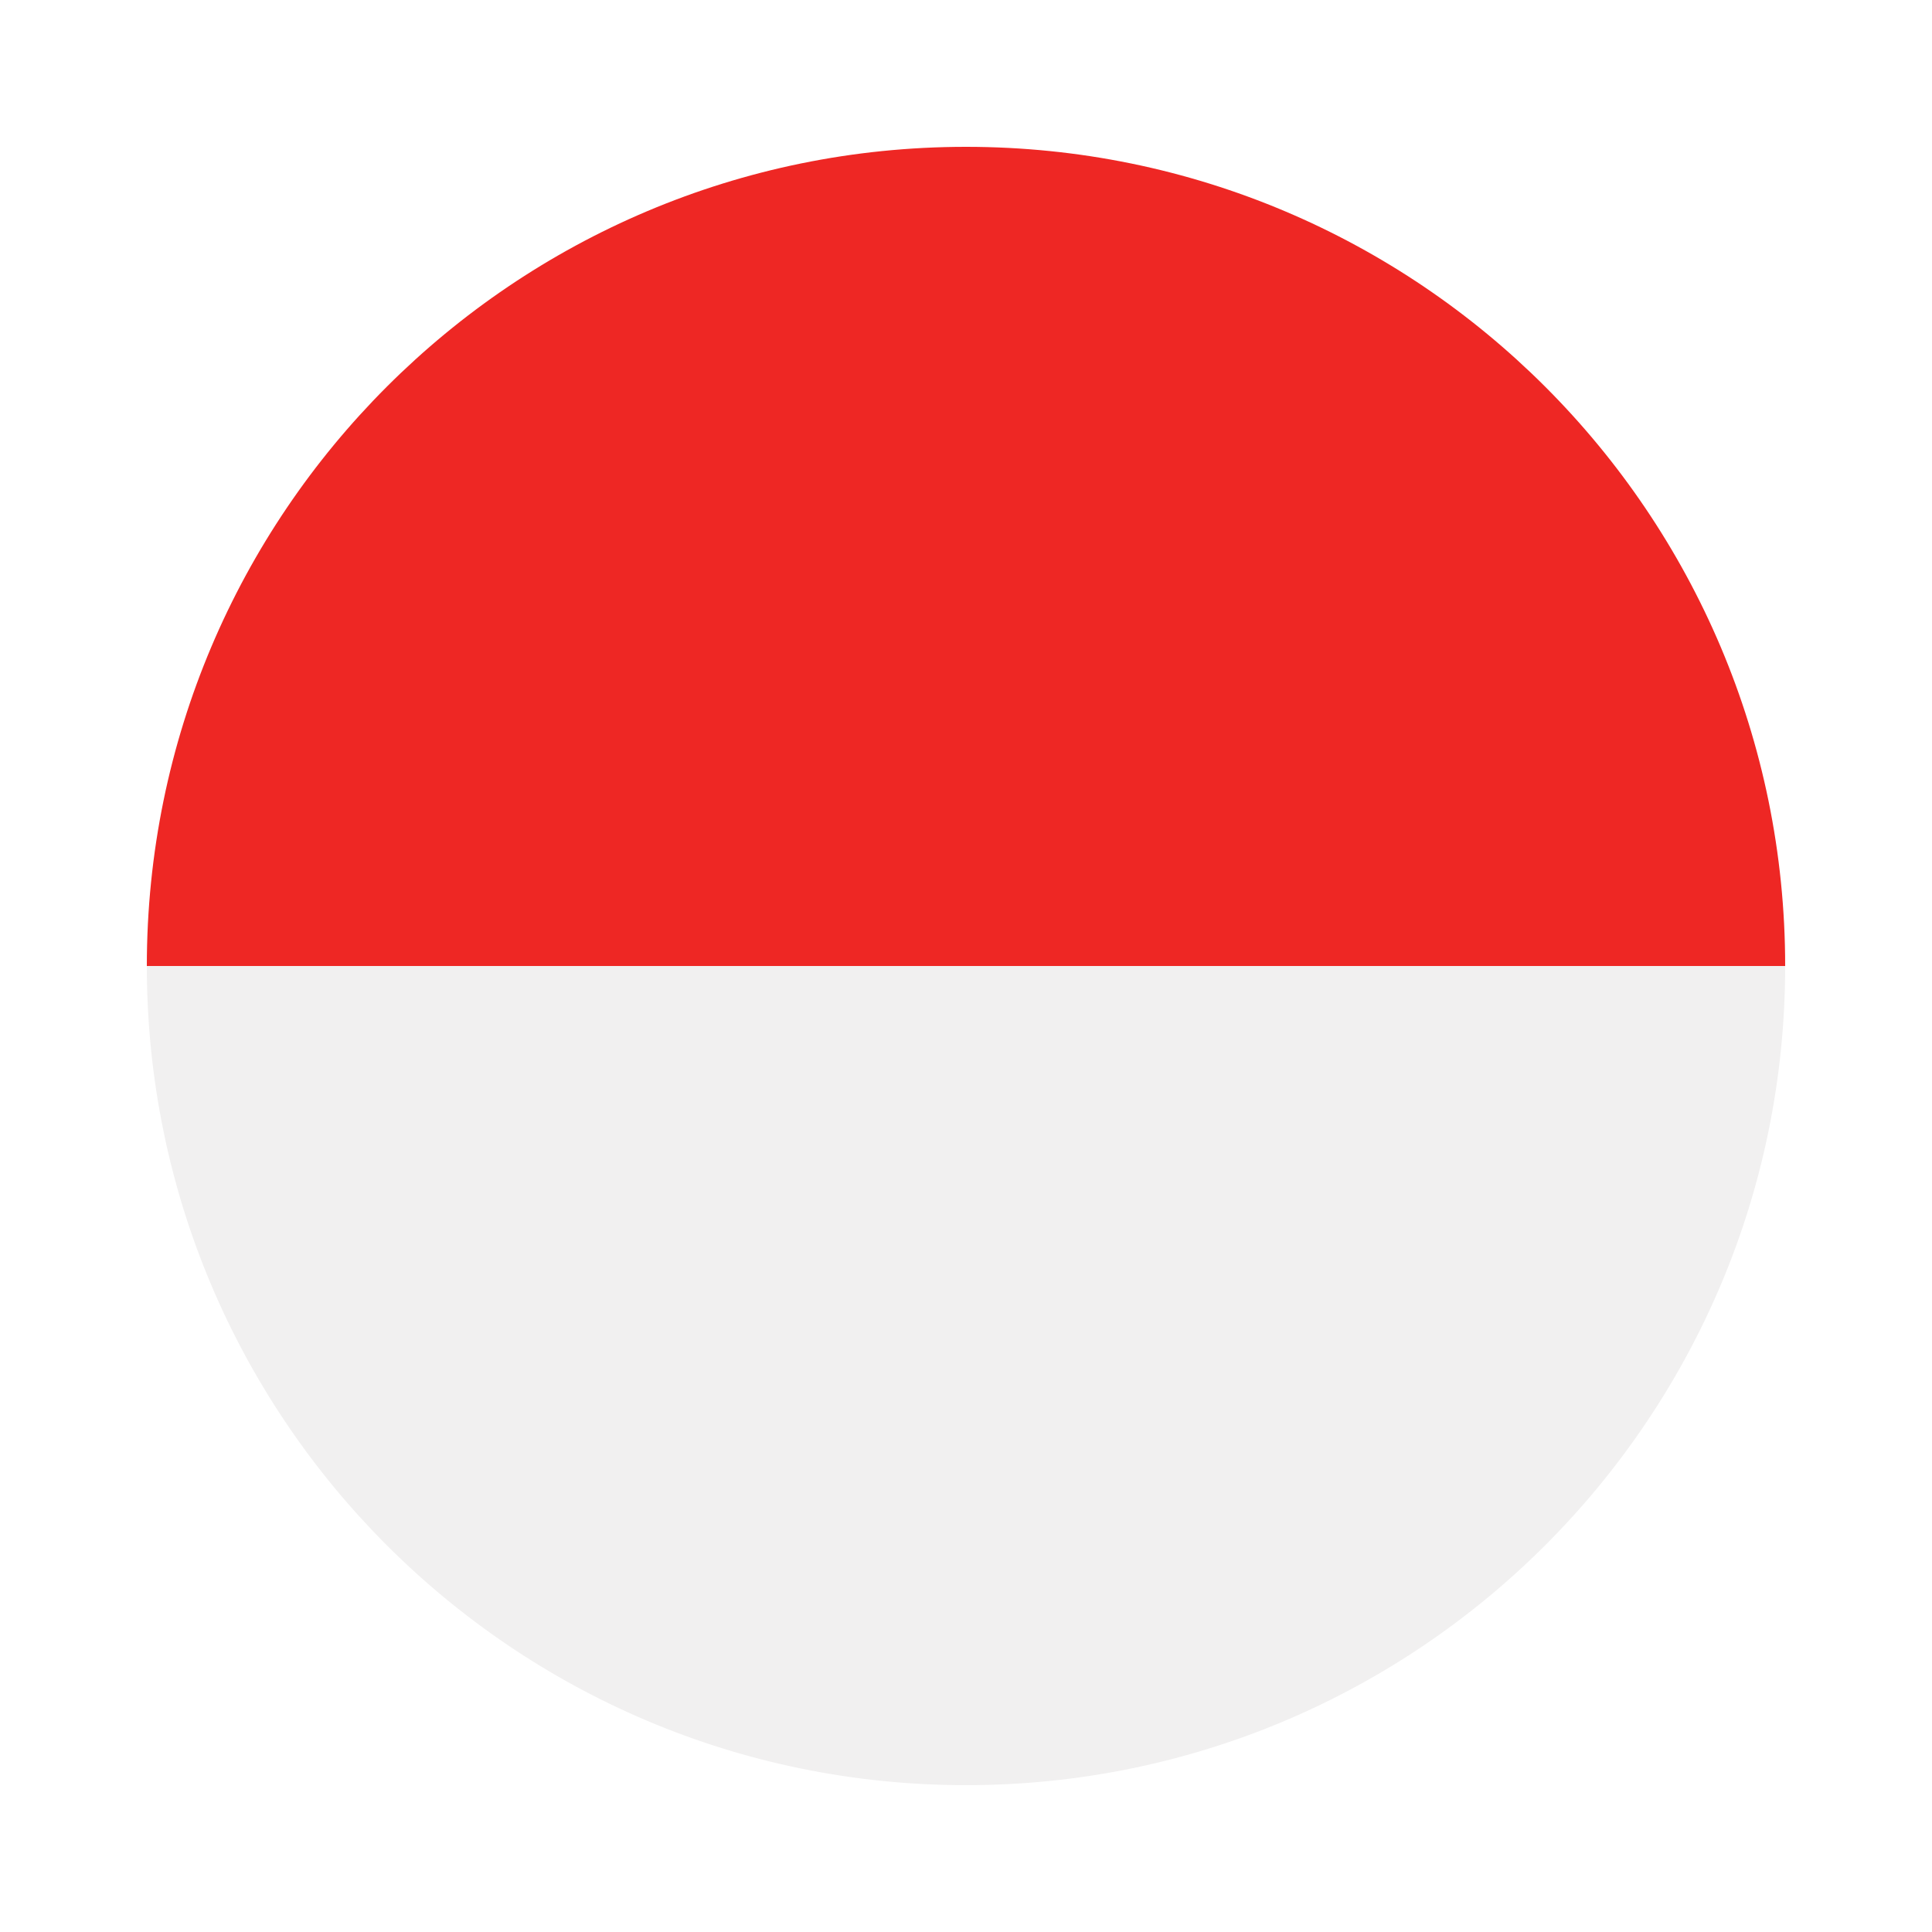
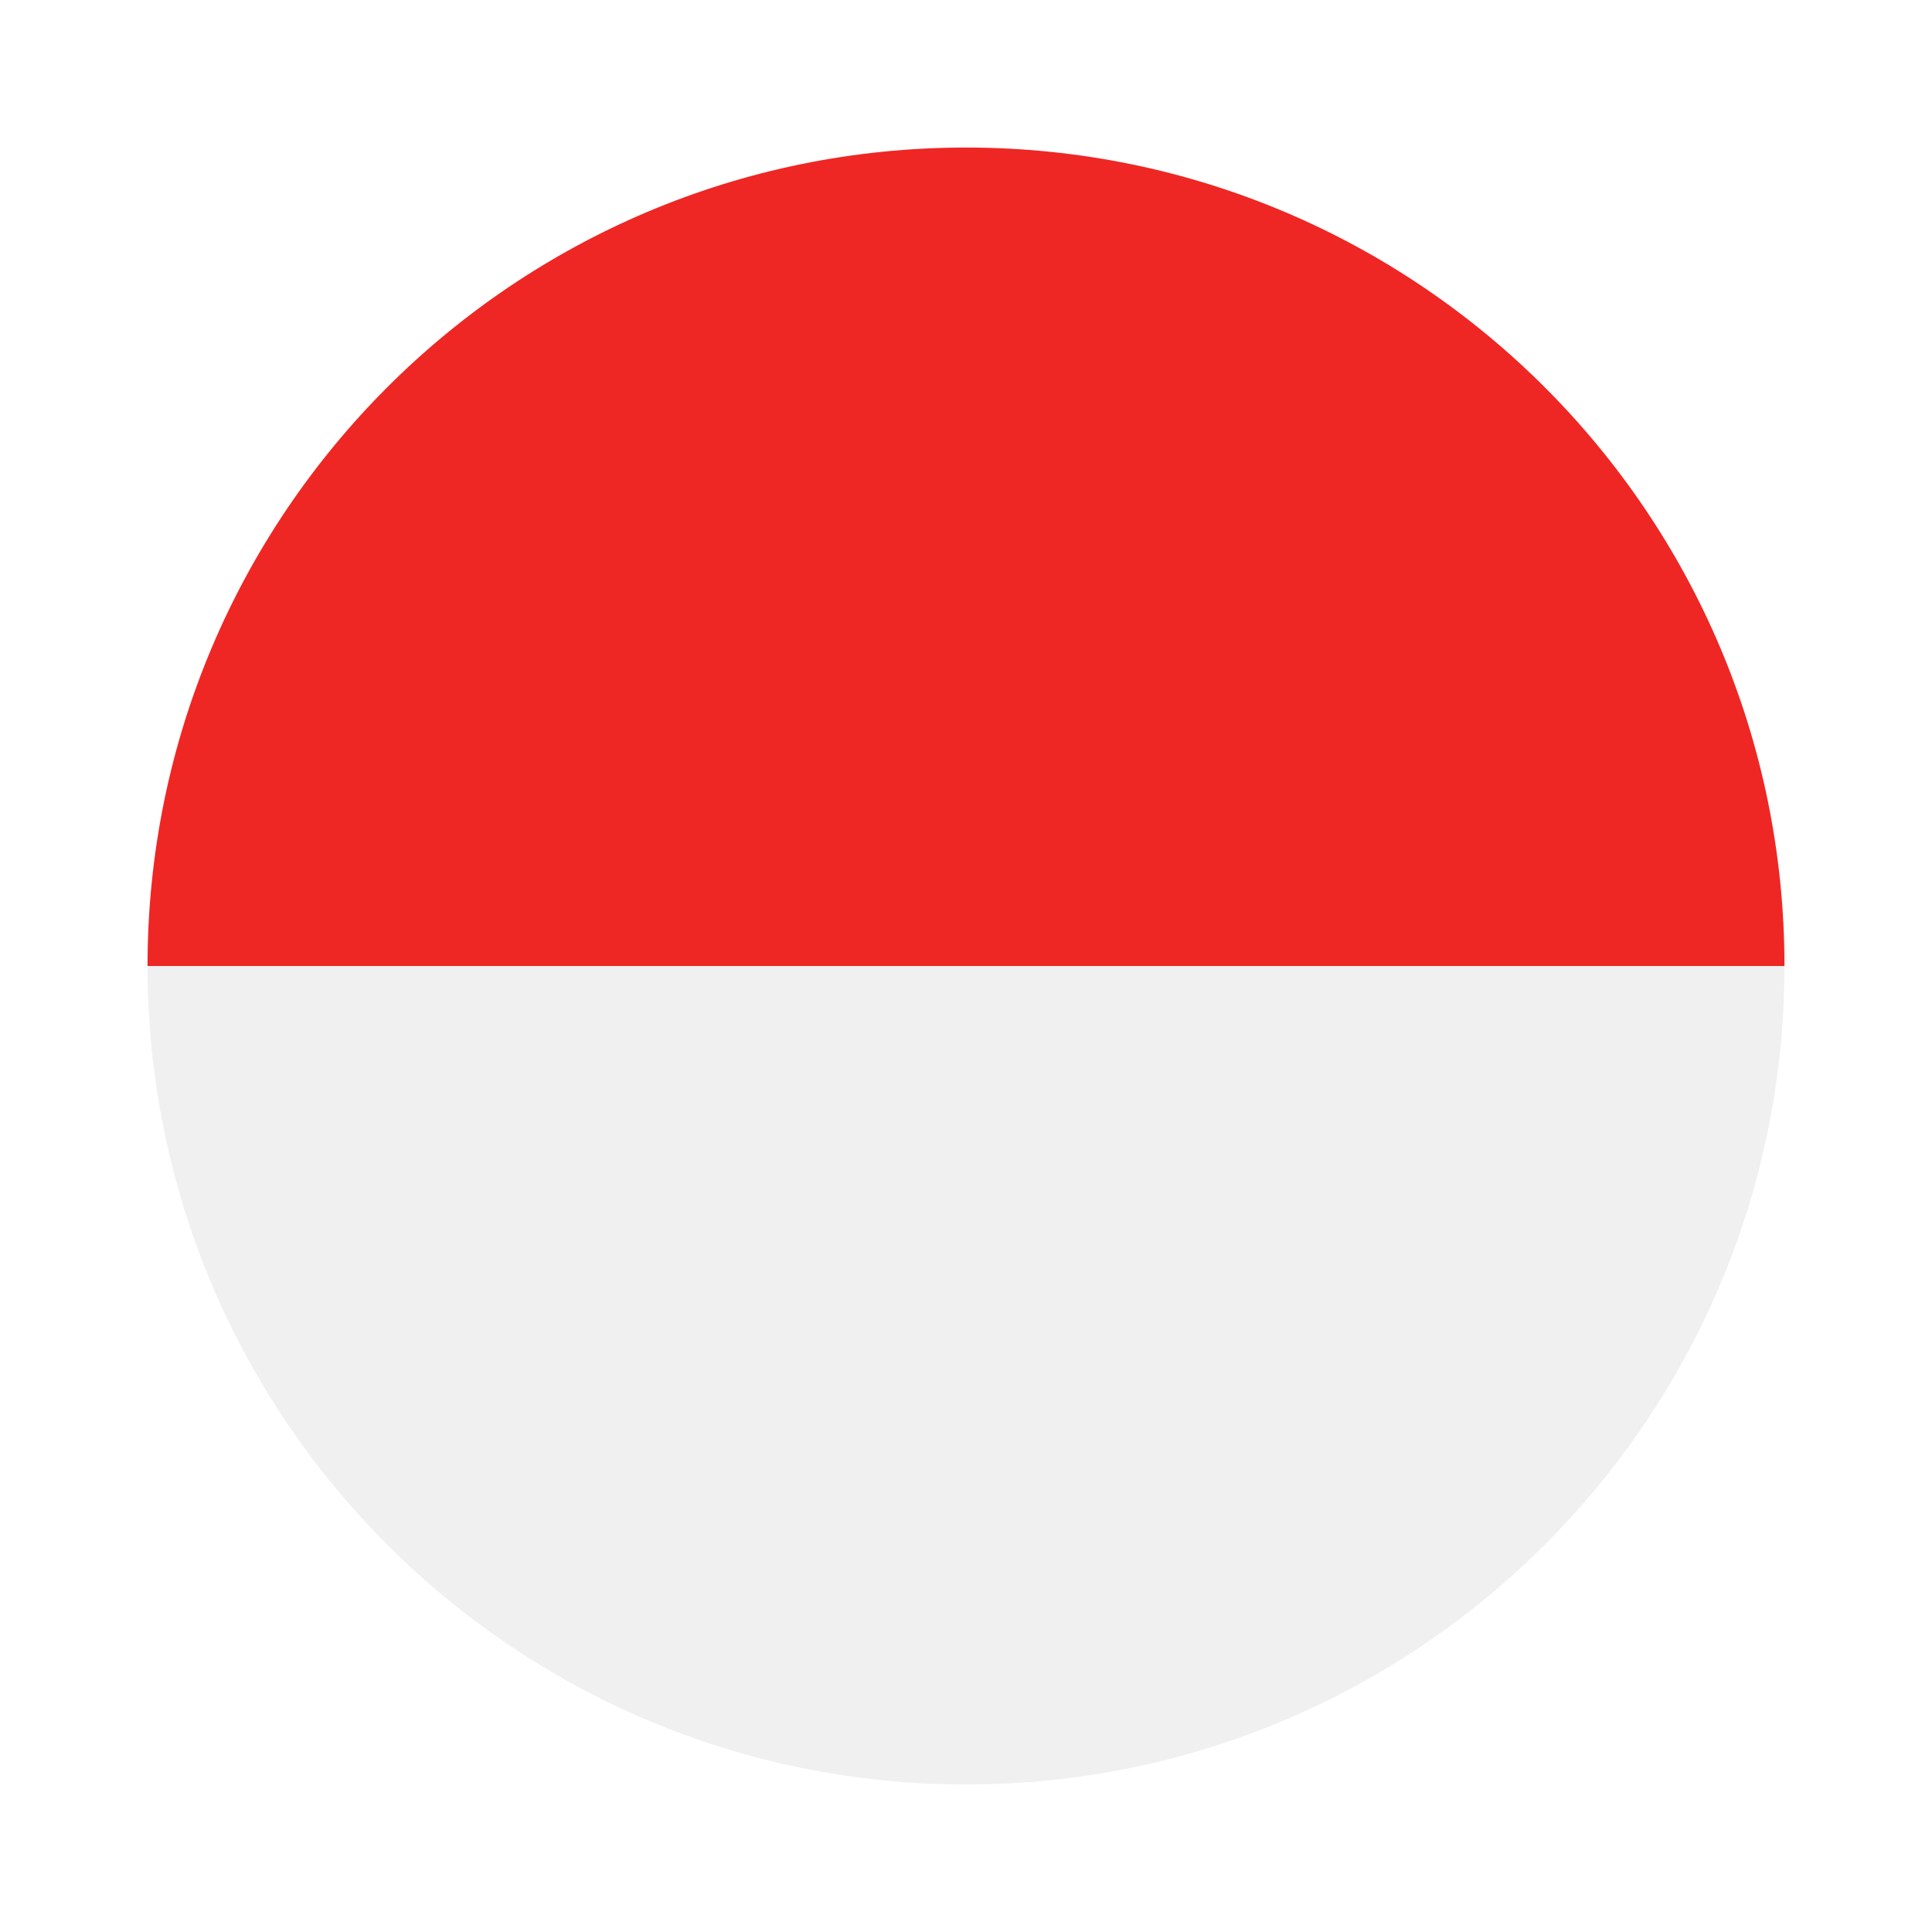
<svg xmlns="http://www.w3.org/2000/svg" viewBox="0 0 55 55">
-   <defs>
-     <clipPath id="clip-path">
-       <circle cx="27.5" cy="27.5" r="23.32" fill="none" />
-     </clipPath>
-   </defs>
-   <g id="idr">
-     <g clip-path="url(#clip-path)">
-       <g>
-         <polygon points="-7.48 50.82 62.48 50.82 62.48 27.5 -7.48 27.5 -7.48 50.82 -7.48 50.82" fill="#f1f0f0" />
-         <polygon points="-7.48 27.5 62.48 27.5 62.48 4.18 -7.48 4.18 -7.48 27.5 -7.48 27.5" fill="#ee2724" />
-       </g>
-     </g>
+   <clipPath id="globalClipPath">
+     <circle cx="27.5" cy="27.5" r="23.3" fill="none" />
+   </clipPath>
+   <g clip-path="url(#globalClipPath)">
+     <polygon points="-7.48 50.82 62.48 50.82 62.48 27.5 -7.48 27.5 -7.48 50.82 -7.48 50.82" fill="#f1f0f0" />
+     <polygon points="-7.48 27.5 62.48 27.5 62.48 4.18 -7.48 4.18 -7.48 27.5 -7.48 27.5" fill="#ee2724" />
  </g>
</svg>
